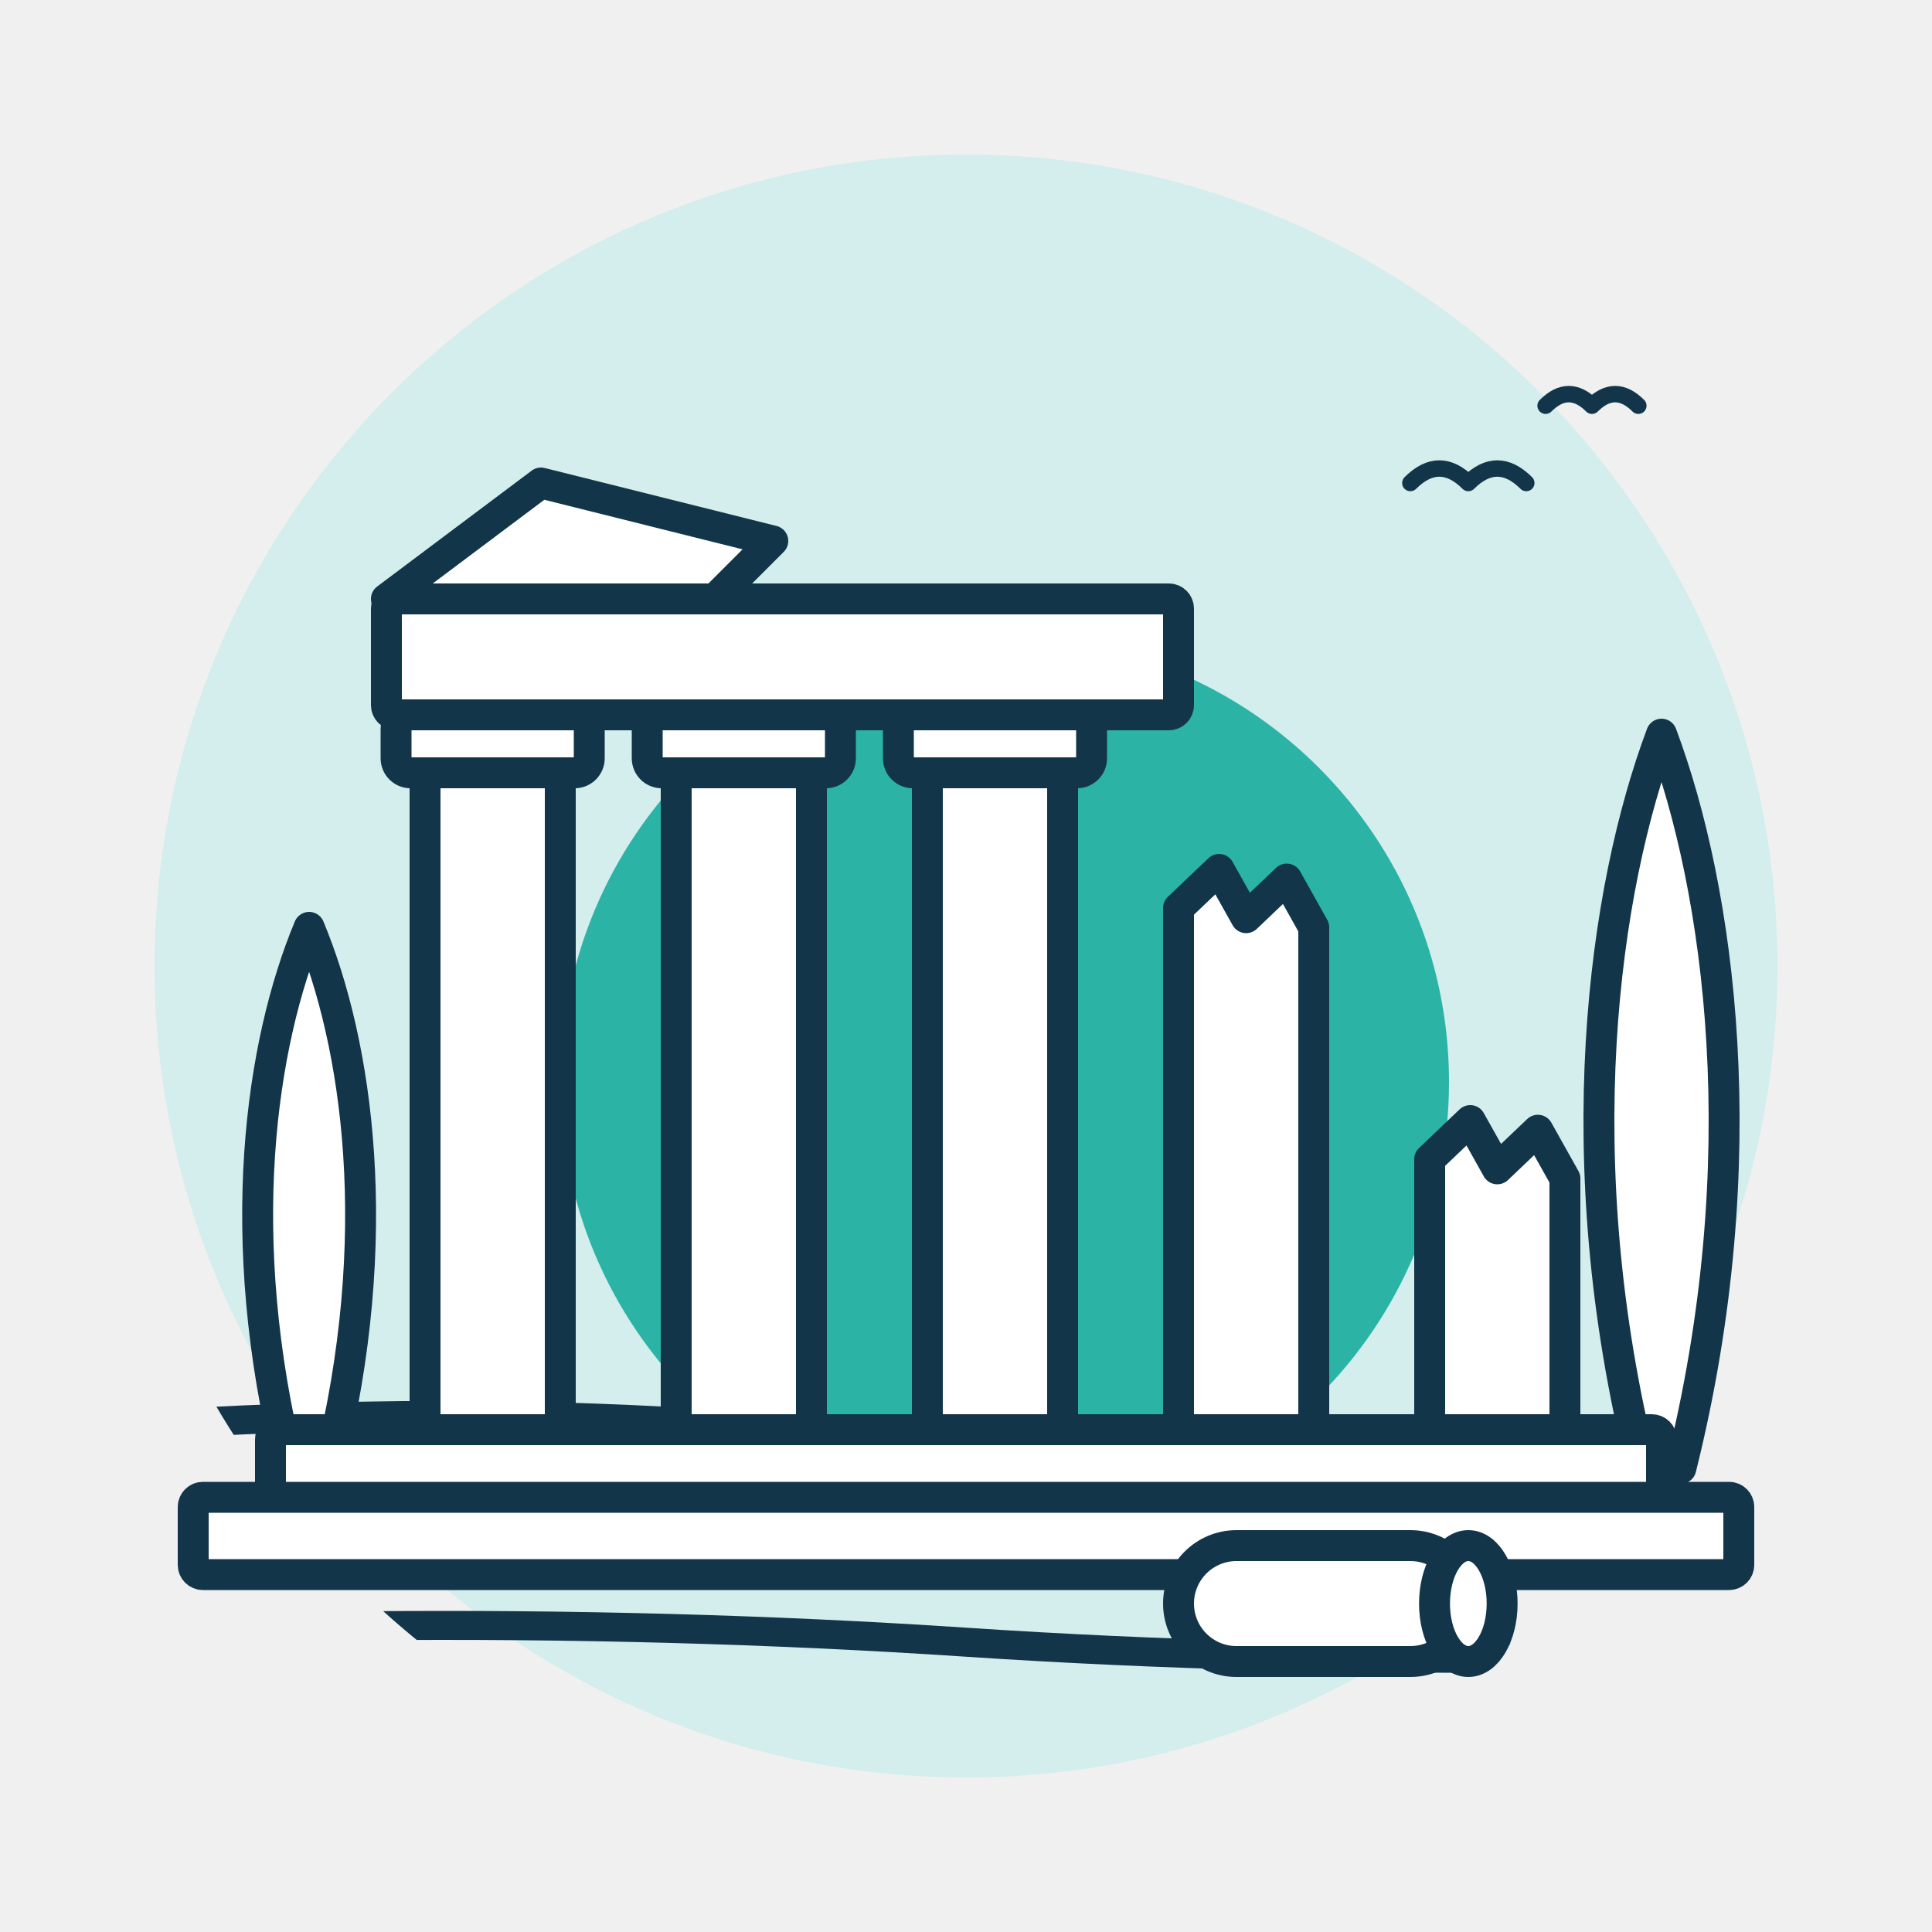
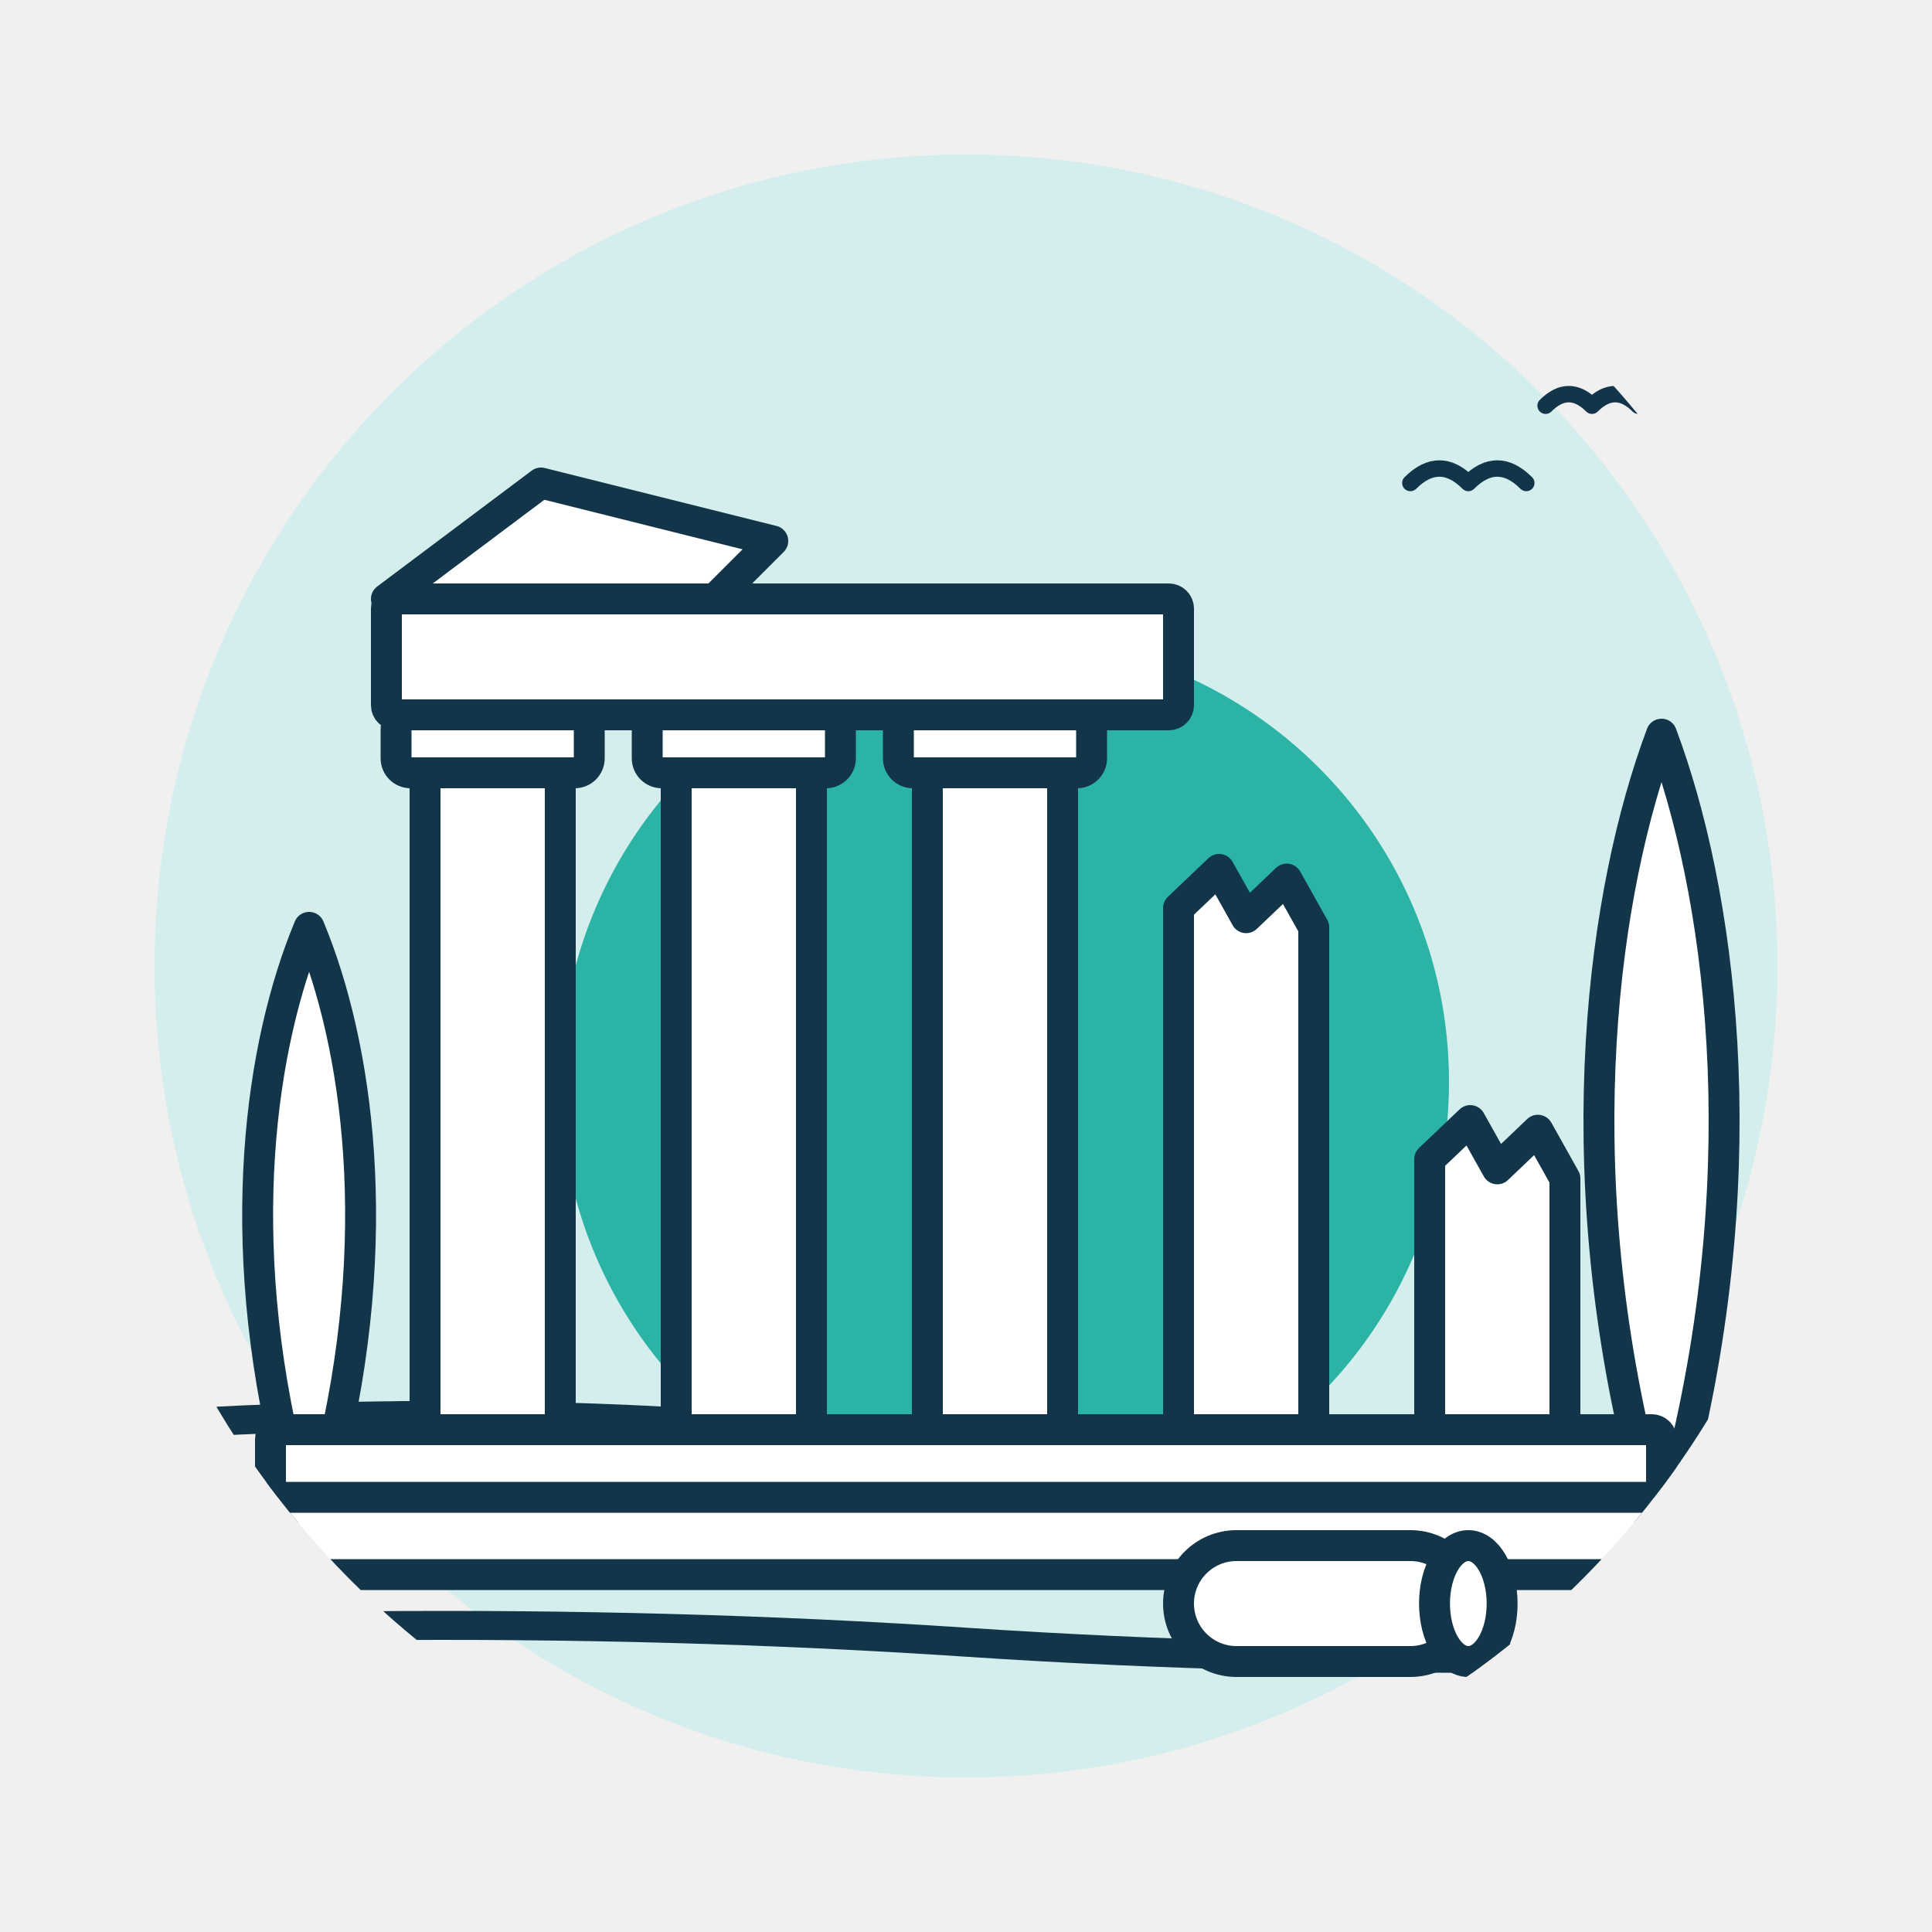
<svg xmlns="http://www.w3.org/2000/svg" viewBox="0 0 200 200" width="200" height="200">
  <defs>
    <clipPath id="clip">
      <circle cx="100" cy="100" r="90" />
    </clipPath>
  </defs>
  <circle cx="100" cy="100" r="84" fill="#D3EEEC" />
  <g clip-path="url(#clip)">
    <path d="M-30 152.4 Q40 142 100 150 T230 146.8" fill="none" stroke="#12354A" stroke-width="3" stroke-linecap="round" />
    <path d="M-30 171.2 Q40 166 100 170 T230 168.4" fill="none" stroke="#12354A" stroke-width="3" stroke-linecap="round" />
+     <circle cx="104" cy="112" r="46" fill="#2BB3A6" />
+     <path d="M146 50 q3 -3 6 0 q3 -3 6 0 M160 42 q2.4 -2.4 4.8 0 q2.4 -2.4 4.8 0" fill="none" stroke="#12354A" stroke-width="1.7" stroke-linecap="round" stroke-linejoin="round" />
+     <path d="M170 152 C162 120 166 92 172 76 C178 92 182 120 174 152Z" fill="#FFFFFF" stroke="#12354A" stroke-width="3.2" stroke-linejoin="round" stroke-linecap="round" />
+     <path d="M30 152 C24 128 27 108 32 96 C37 108 40 128 34 152Z" fill="#FFFFFF" stroke="#12354A" stroke-width="3.2" stroke-linejoin="round" stroke-linecap="round" />
+     <path d="M29 148 H171 A1 1 0 0 1 172 149 V155 A1 1 0 0 1 171 156 H29 A1 1 0 0 1 28 155 V149 A1 1 0 0 1 29 148Z" fill="#FFFFFF" stroke="#12354A" stroke-width="3.2" stroke-linejoin="round" stroke-linecap="round" />
+     <path d="M21 155 H179 A1 1 0 0 1 180 156 V162 A1 1 0 0 1 179 163 H21 A1 1 0 0 1 20 162 V156 A1 1 0 0 1 21 155Z" fill="#FFFFFF" stroke="#12354A" stroke-width="3.2" stroke-linejoin="round" stroke-linecap="round" />
+     <path d="M41 62 H121 A1 1 0 0 1 122 63 V73 A1 1 0 0 1 121 74 H41 A1 1 0 0 1 40 73 V63 A1 1 0 0 1 41 62Z" fill="#FFFFFF" stroke="#12354A" stroke-width="3.2" stroke-linejoin="round" stroke-linecap="round" />
+     <path d="M40 62 L56 50 L80 56 L74 62Z" fill="#FFFFFF" stroke="#12354A" stroke-width="3.2" stroke-linejoin="round" stroke-linecap="round" />
+     <path d="M45 80 H57 A1 1 0 0 1 58 81 V147 A1 1 0 0 1 57 148 H45 A1 1 0 0 1 44 147 V81 A1 1 0 0 1 45 80Z" fill="#FFFFFF" stroke="#12354A" stroke-width="3.2" stroke-linejoin="round" stroke-linecap="round" />
+     <path d="M42.5 74 H59.5 A1.5 1.5 0 0 1 61 75.5 V78.5 A1.5 1.5 0 0 1 59.5 80 H42.5 A1.5 1.5 0 0 1 41 78.5 V75.5 A1.5 1.5 0 0 1 42.5 74Z" fill="#FFFFFF" stroke="#12354A" stroke-width="3.2" stroke-linejoin="round" stroke-linecap="round" />
+     <path d="M71 80 H83 A1 1 0 0 1 84 81 V147 A1 1 0 0 1 83 148 H71 A1 1 0 0 1 70 147 V81 A1 1 0 0 1 71 80Z" fill="#FFFFFF" stroke="#12354A" stroke-width="3.2" stroke-linejoin="round" stroke-linecap="round" />
+     <path d="M68.5 74 H85.5 A1.5 1.5 0 0 1 87 75.5 V78.5 A1.5 1.5 0 0 1 85.5 80 H68.5 A1.5 1.5 0 0 1 67 78.5 V75.5 A1.5 1.5 0 0 1 68.5 74Z" fill="#FFFFFF" stroke="#12354A" stroke-width="3.2" stroke-linejoin="round" stroke-linecap="round" />
+     <path d="M97 80 H109 A1 1 0 0 1 110 81 V147 A1 1 0 0 1 109 148 H97 A1 1 0 0 1 96 147 V81 A1 1 0 0 1 97 80Z" fill="#FFFFFF" stroke="#12354A" stroke-width="3.2" stroke-linejoin="round" stroke-linecap="round" />
+     <path d="M94.5 74 H111.5 A1.5 1.5 0 0 1 113 75.5 V78.5 A1.5 1.5 0 0 1 111.5 80 H94.5 A1.5 1.5 0 0 1 93 78.5 V75.5 A1.5 1.5 0 0 1 94.5 74Z" fill="#FFFFFF" stroke="#12354A" stroke-width="3.2" stroke-linejoin="round" stroke-linecap="round" />
+     <path d="M122 148 V94 L126.2 90 L129.0 95 L133.2 91 L136 96 V148Z" fill="#FFFFFF" stroke="#12354A" stroke-width="3.2" stroke-linejoin="round" stroke-linecap="round" />
+     <path d="M148 148 V120 L152.2 116 L155.0 121 L159.2 117 L162 122 V148Z" fill="#FFFFFF" stroke="#12354A" stroke-width="3.2" stroke-linejoin="round" stroke-linecap="round" />
+     <path d="M128 160 H146 A6 6 0 0 1 152 166 V166 A6 6 0 0 1 146 172 H128 A6 6 0 0 1 122 166 V166 A6 6 0 0 1 128 160Z" fill="#FFFFFF" stroke="#12354A" stroke-width="3.2" stroke-linejoin="round" stroke-linecap="round" />
+     <path d="M148.5 166 a3.5 6 0 1 0 7.0 0 a3.5 6 0 1 0 -7.0 0Z" fill="#FFFFFF" stroke="#12354A" stroke-width="3.2" stroke-linejoin="round" stroke-linecap="round" />
  </g>
-   <circle cx="104" cy="112" r="46" fill="#2BB3A6" />
-   <path d="M146 50 q3 -3 6 0 q3 -3 6 0 M160 42 q2.4 -2.4 4.8 0 q2.4 -2.4 4.8 0" fill="none" stroke="#12354A" stroke-width="1.7" stroke-linecap="round" stroke-linejoin="round" />
-   <path d="M170 152 C162 120 166 92 172 76 C178 92 182 120 174 152Z" fill="#FFFFFF" stroke="#12354A" stroke-width="3.2" stroke-linejoin="round" stroke-linecap="round" />
-   <path d="M30 152 C24 128 27 108 32 96 C37 108 40 128 34 152Z" fill="#FFFFFF" stroke="#12354A" stroke-width="3.2" stroke-linejoin="round" stroke-linecap="round" />
-   <path d="M29 148 H171 A1 1 0 0 1 172 149 V155 A1 1 0 0 1 171 156 H29 A1 1 0 0 1 28 155 V149 A1 1 0 0 1 29 148Z" fill="#FFFFFF" stroke="#12354A" stroke-width="3.2" stroke-linejoin="round" stroke-linecap="round" />
-   <path d="M21 155 H179 A1 1 0 0 1 180 156 V162 A1 1 0 0 1 179 163 H21 A1 1 0 0 1 20 162 V156 A1 1 0 0 1 21 155Z" fill="#FFFFFF" stroke="#12354A" stroke-width="3.2" stroke-linejoin="round" stroke-linecap="round" />
-   <path d="M41 62 H121 A1 1 0 0 1 122 63 V73 A1 1 0 0 1 121 74 H41 A1 1 0 0 1 40 73 V63 A1 1 0 0 1 41 62Z" fill="#FFFFFF" stroke="#12354A" stroke-width="3.2" stroke-linejoin="round" stroke-linecap="round" />
-   <path d="M40 62 L56 50 L80 56 L74 62Z" fill="#FFFFFF" stroke="#12354A" stroke-width="3.2" stroke-linejoin="round" stroke-linecap="round" />
-   <path d="M45 80 H57 A1 1 0 0 1 58 81 V147 A1 1 0 0 1 57 148 H45 A1 1 0 0 1 44 147 V81 A1 1 0 0 1 45 80Z" fill="#FFFFFF" stroke="#12354A" stroke-width="3.2" stroke-linejoin="round" stroke-linecap="round" />
-   <path d="M42.5 74 H59.5 A1.5 1.5 0 0 1 61 75.5 V78.5 A1.5 1.5 0 0 1 59.5 80 H42.5 A1.5 1.5 0 0 1 41 78.5 V75.5 A1.5 1.5 0 0 1 42.5 74Z" fill="#FFFFFF" stroke="#12354A" stroke-width="3.2" stroke-linejoin="round" stroke-linecap="round" />
-   <path d="M71 80 H83 A1 1 0 0 1 84 81 V147 A1 1 0 0 1 83 148 H71 A1 1 0 0 1 70 147 V81 A1 1 0 0 1 71 80Z" fill="#FFFFFF" stroke="#12354A" stroke-width="3.2" stroke-linejoin="round" stroke-linecap="round" />
-   <path d="M68.5 74 H85.5 A1.5 1.5 0 0 1 87 75.5 V78.5 A1.5 1.5 0 0 1 85.5 80 H68.5 A1.5 1.5 0 0 1 67 78.5 V75.5 A1.5 1.5 0 0 1 68.5 74Z" fill="#FFFFFF" stroke="#12354A" stroke-width="3.2" stroke-linejoin="round" stroke-linecap="round" />
-   <path d="M97 80 H109 A1 1 0 0 1 110 81 V147 A1 1 0 0 1 109 148 H97 A1 1 0 0 1 96 147 V81 A1 1 0 0 1 97 80Z" fill="#FFFFFF" stroke="#12354A" stroke-width="3.2" stroke-linejoin="round" stroke-linecap="round" />
-   <path d="M94.5 74 H111.5 A1.5 1.5 0 0 1 113 75.5 V78.5 A1.5 1.5 0 0 1 111.5 80 H94.5 A1.5 1.5 0 0 1 93 78.5 V75.5 A1.5 1.5 0 0 1 94.5 74Z" fill="#FFFFFF" stroke="#12354A" stroke-width="3.2" stroke-linejoin="round" stroke-linecap="round" />
-   <path d="M122 148 V94 L126.2 90 L129.0 95 L133.2 91 L136 96 V148Z" fill="#FFFFFF" stroke="#12354A" stroke-width="3.2" stroke-linejoin="round" stroke-linecap="round" />
-   <path d="M148 148 V120 L152.2 116 L155.0 121 L159.2 117 L162 122 V148Z" fill="#FFFFFF" stroke="#12354A" stroke-width="3.2" stroke-linejoin="round" stroke-linecap="round" />
-   <path d="M128 160 H146 A6 6 0 0 1 152 166 V166 A6 6 0 0 1 146 172 H128 A6 6 0 0 1 122 166 V166 A6 6 0 0 1 128 160Z" fill="#FFFFFF" stroke="#12354A" stroke-width="3.2" stroke-linejoin="round" stroke-linecap="round" />
-   <path d="M148.5 166 a3.5 6 0 1 0 7.0 0 a3.5 6 0 1 0 -7.0 0Z" fill="#FFFFFF" stroke="#12354A" stroke-width="3.2" stroke-linejoin="round" stroke-linecap="round" />
</svg>
